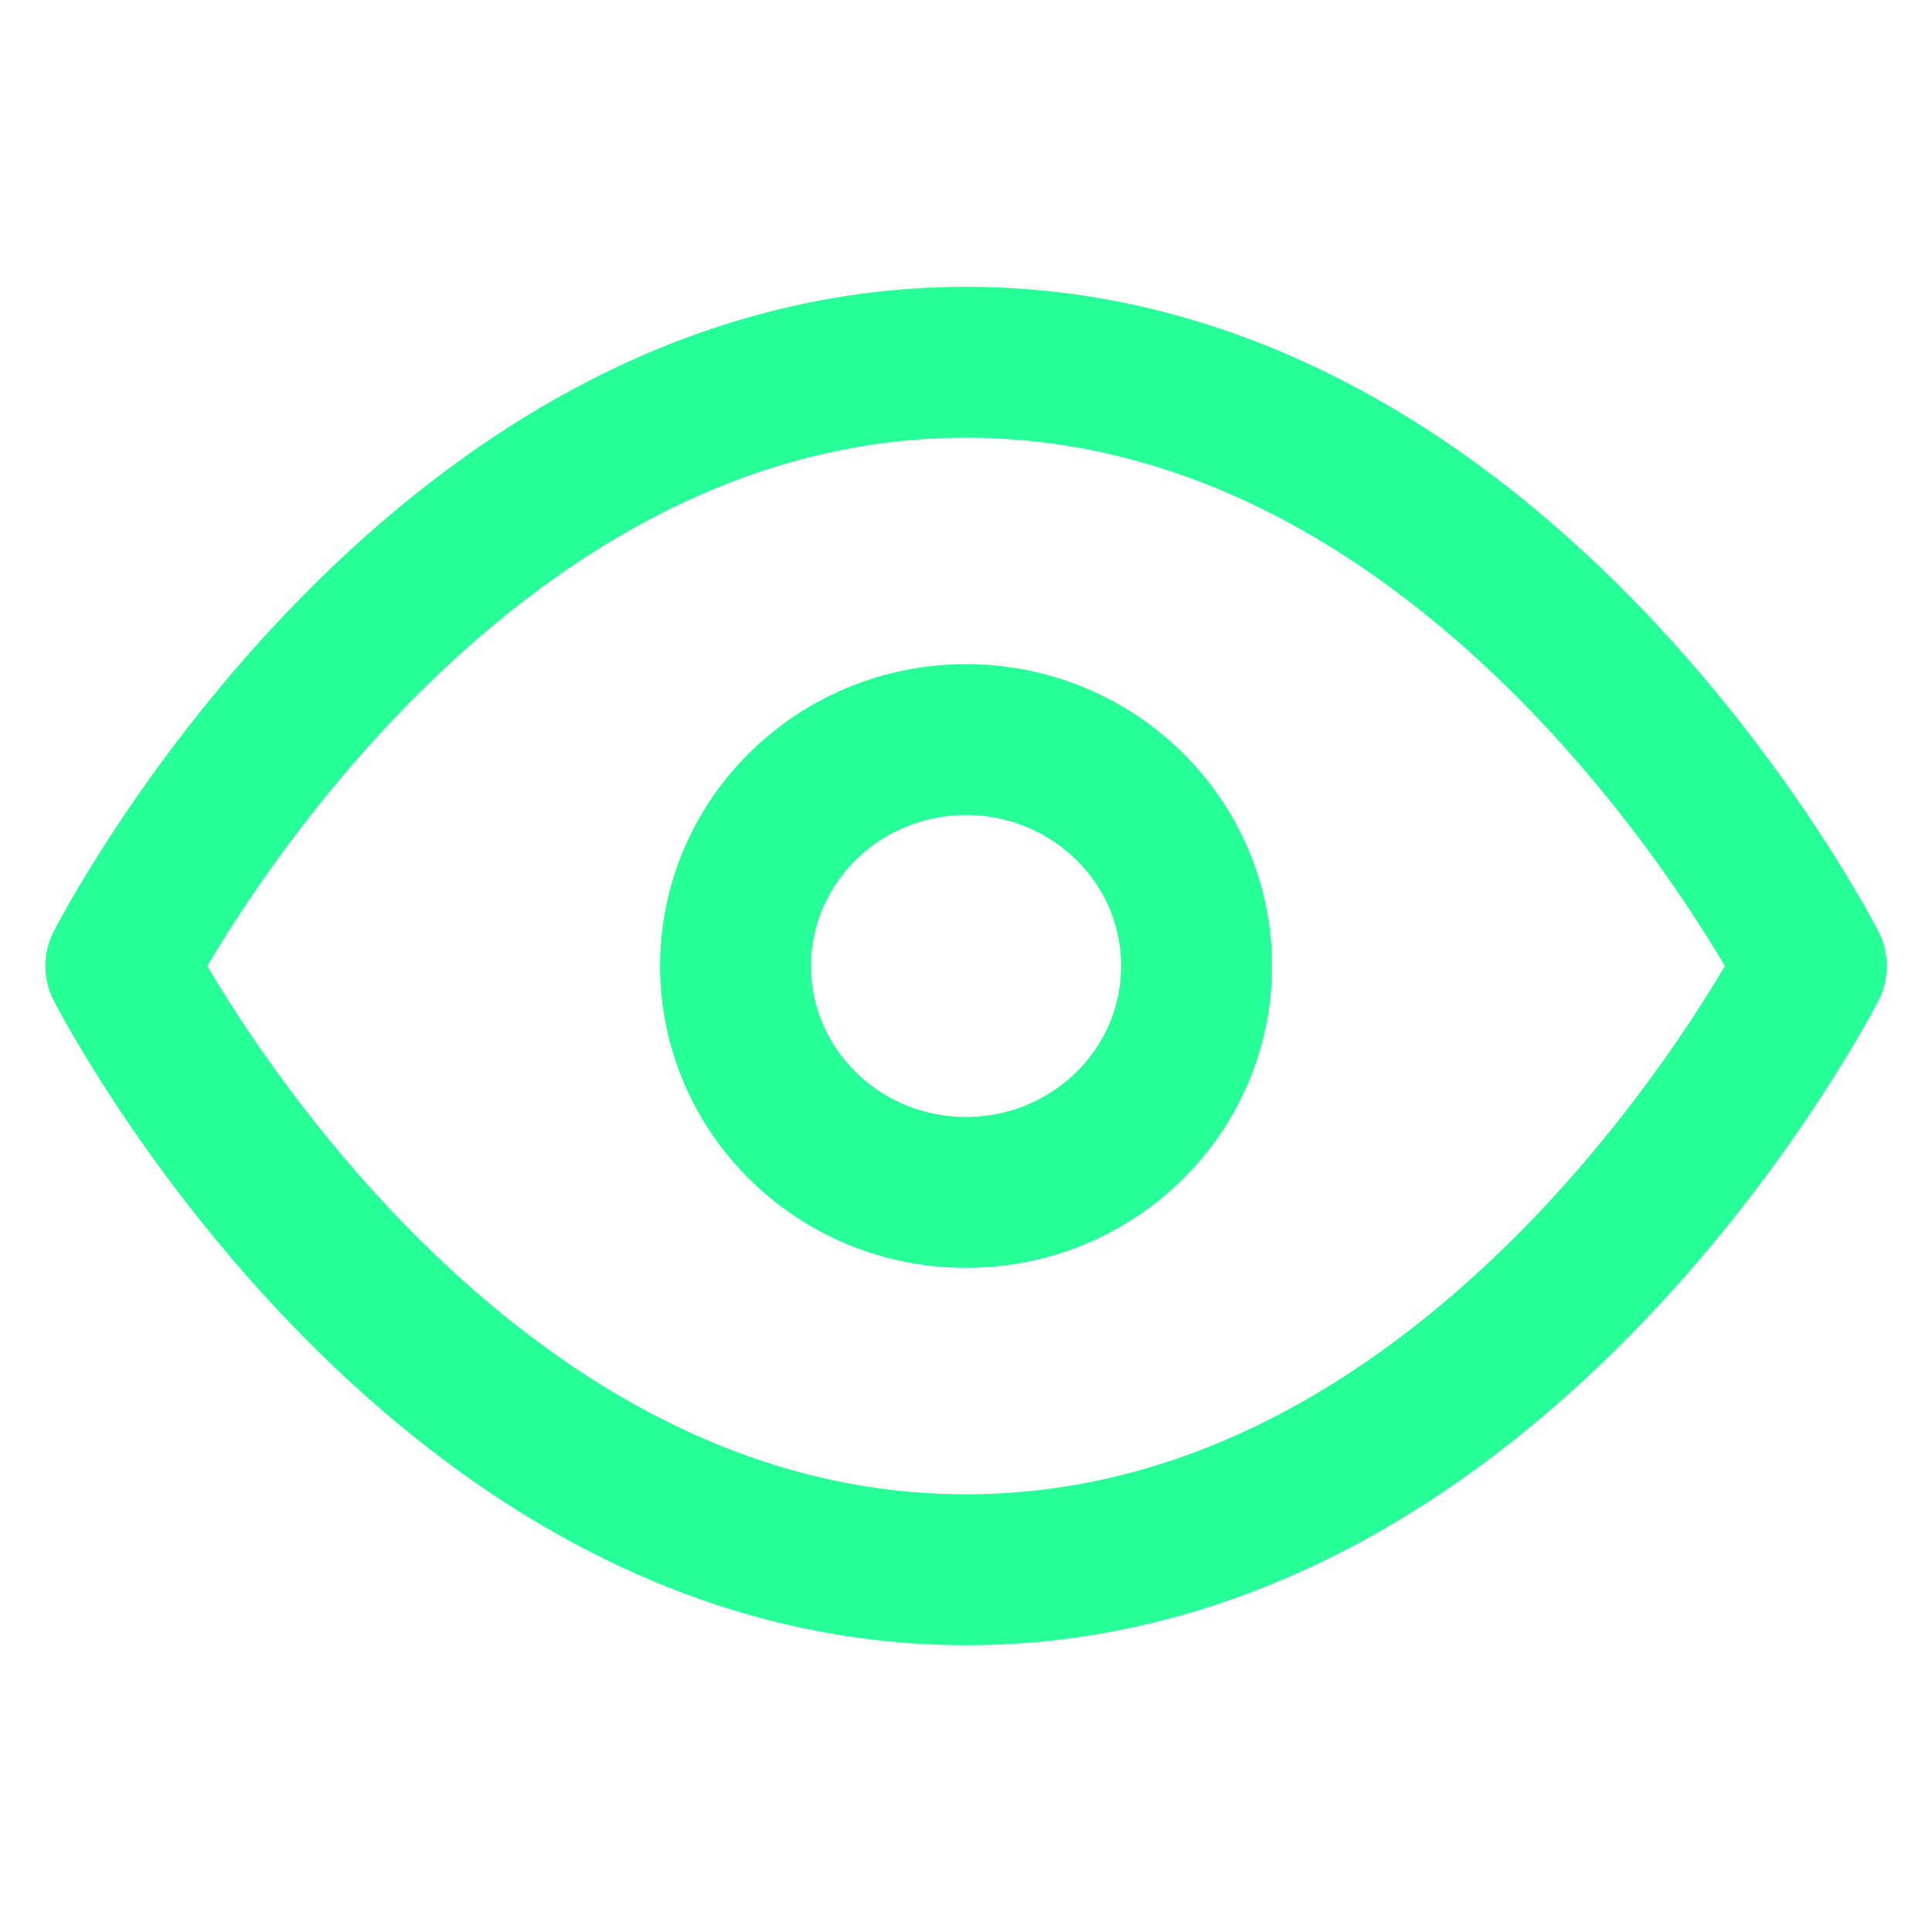
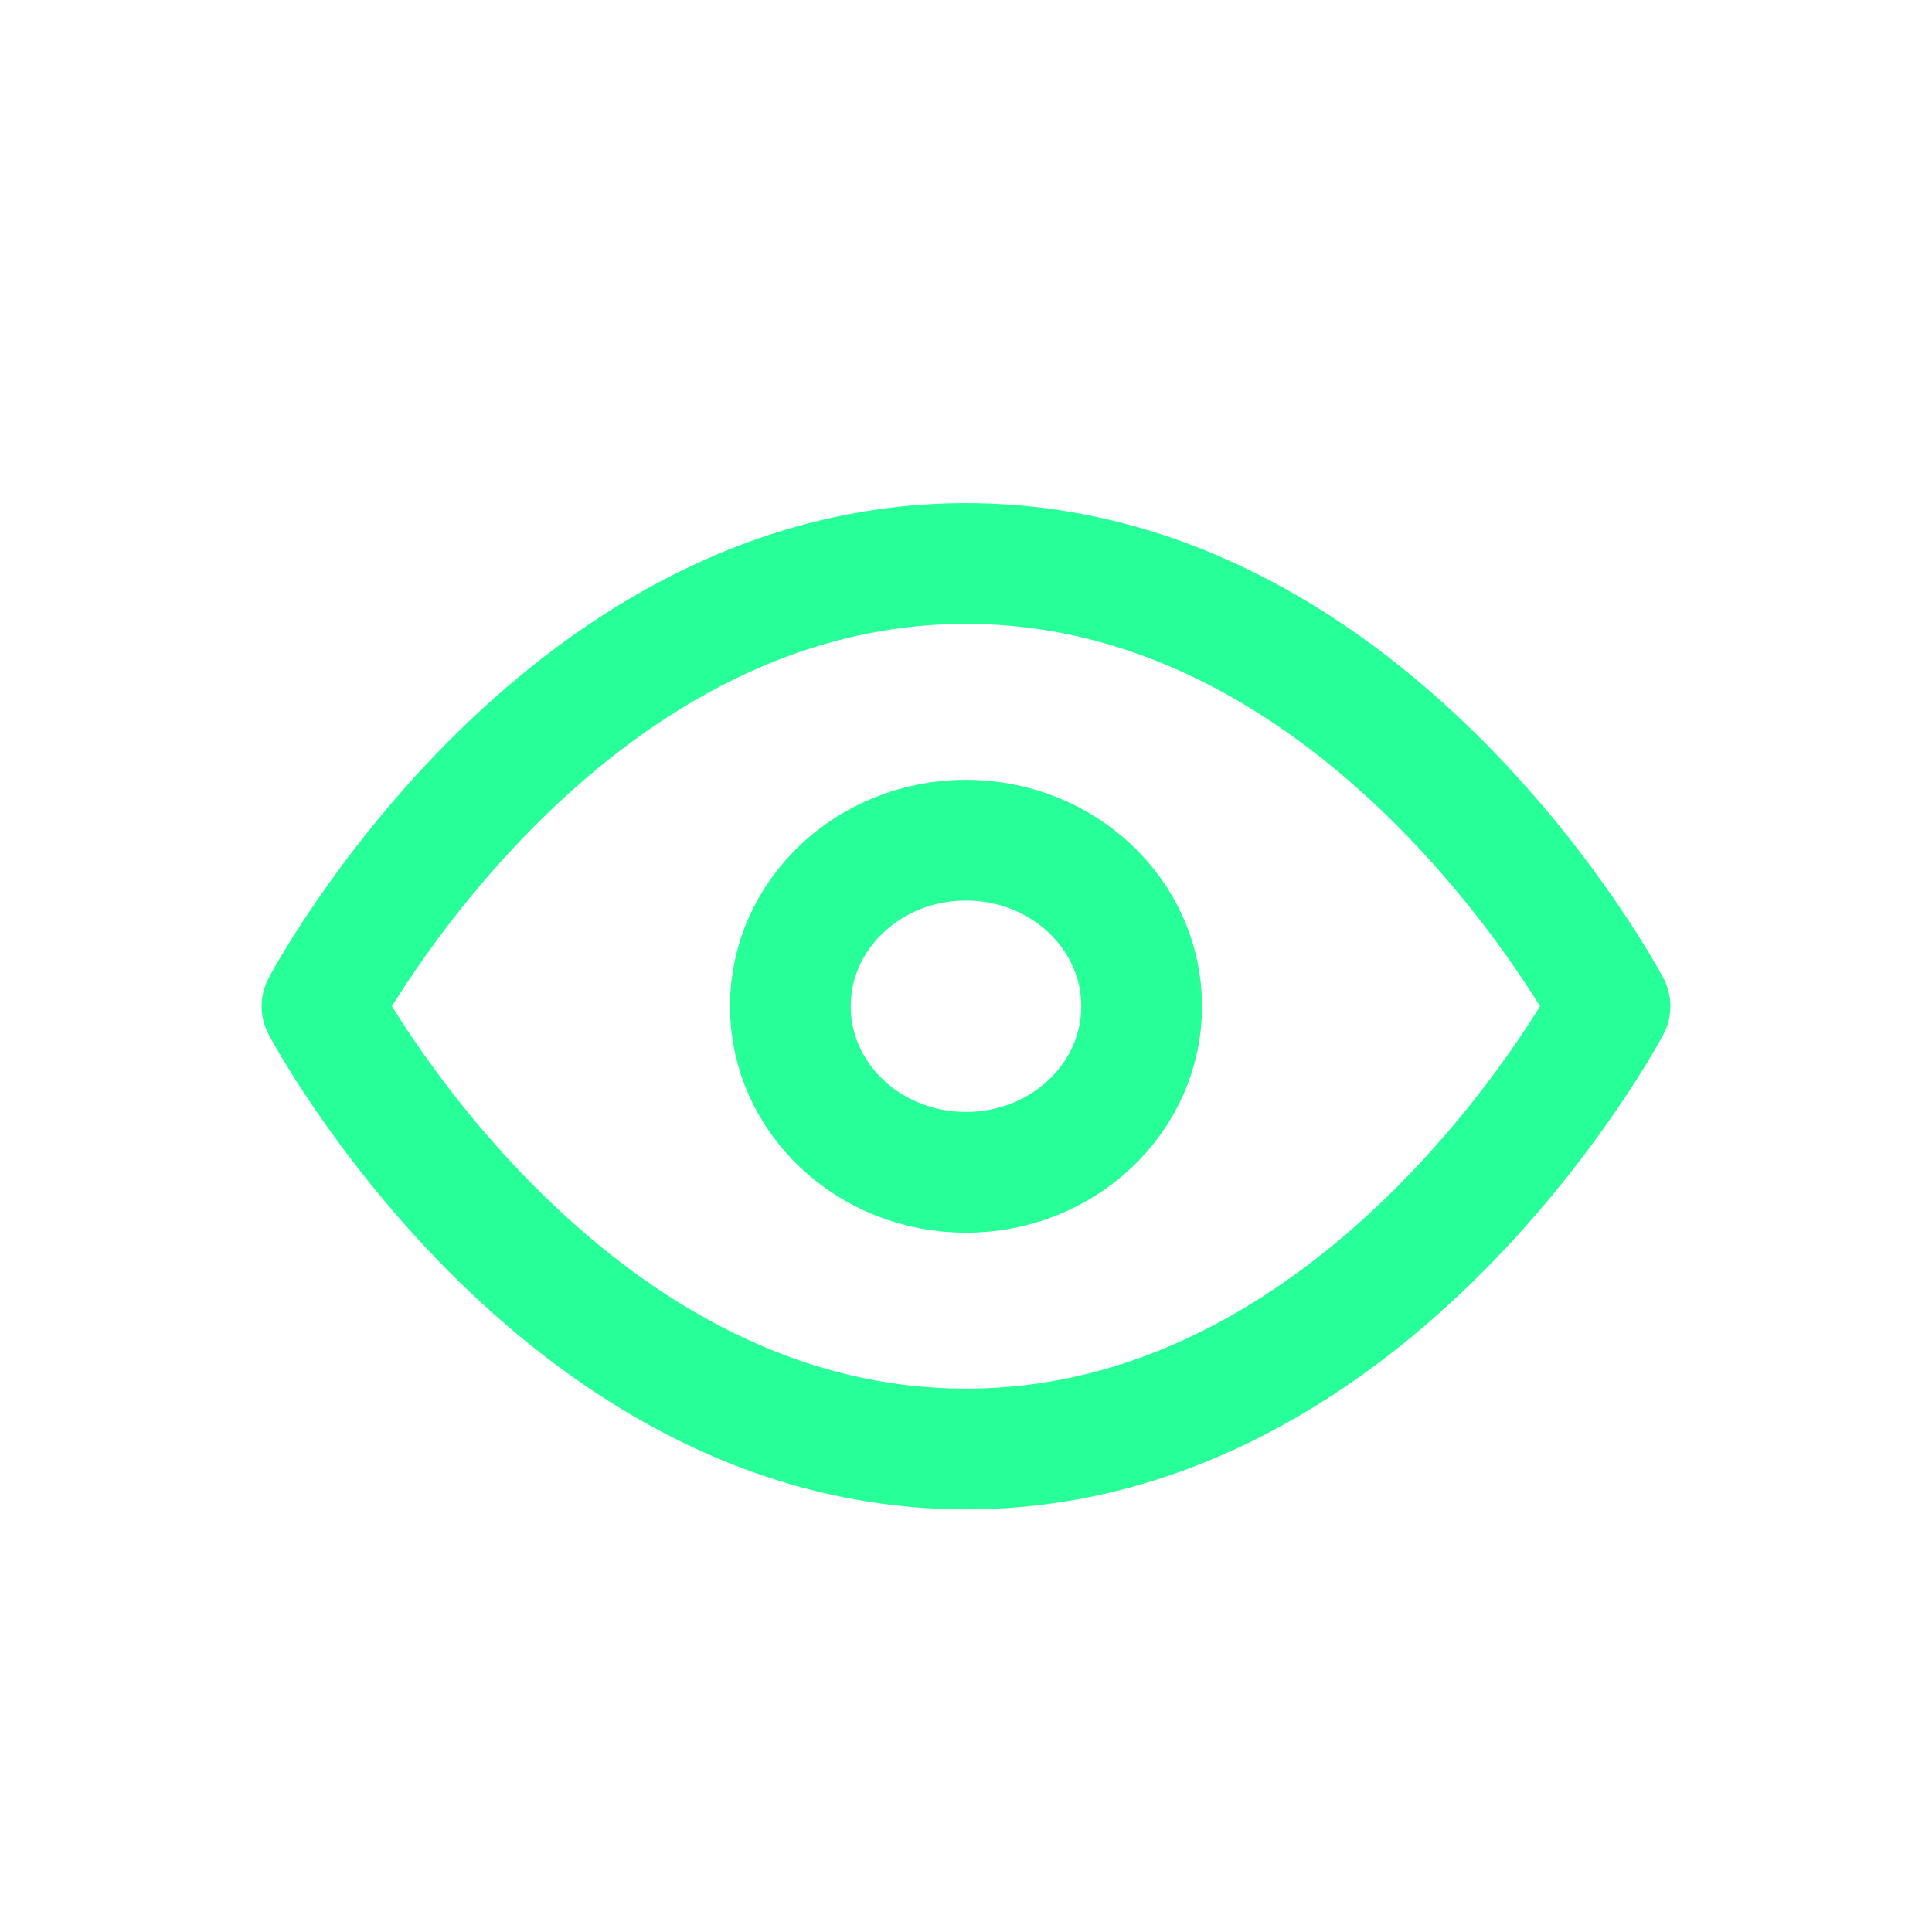
- <svg xmlns="http://www.w3.org/2000/svg" width="16px" height="16px" viewBox="0 0 16 16" version="1.1">
-   <defs />
-   <g id="preview" stroke="none" stroke-width="1" fill="none" fill-rule="evenodd" stroke-linecap="round" stroke-linejoin="round">
-     <g transform="translate(1, 3)" stroke="#27FF98" stroke-width="1.25">
-       <path d="M0,5 C0,5 2.545,0 7,0 C11.455,0 14,5 14,5 C14,5 11.455,10 7,10 C2.545,10 0,5 0,5 Z" id="Shape" />
-       <ellipse id="Oval" cx="7" cy="5" rx="1.909" ry="1.875" />
-     </g>
+ <svg xmlns="http://www.w3.org/2000/svg" width="24" height="24">
+   <g transform="translate(4 7)" stroke="#27FF98" stroke-width="1.5" fill="none" fill-rule="evenodd" stroke-linecap="round" stroke-linejoin="round">
+     <path d="M0 5.5S2.91 0 8 0s8 5.5 8 5.5S13.09 11 8 11 0 5.5 0 5.5z" />
+     <ellipse cx="8" cy="5.5" rx="2.182" ry="2.063" />
  </g>
</svg>
